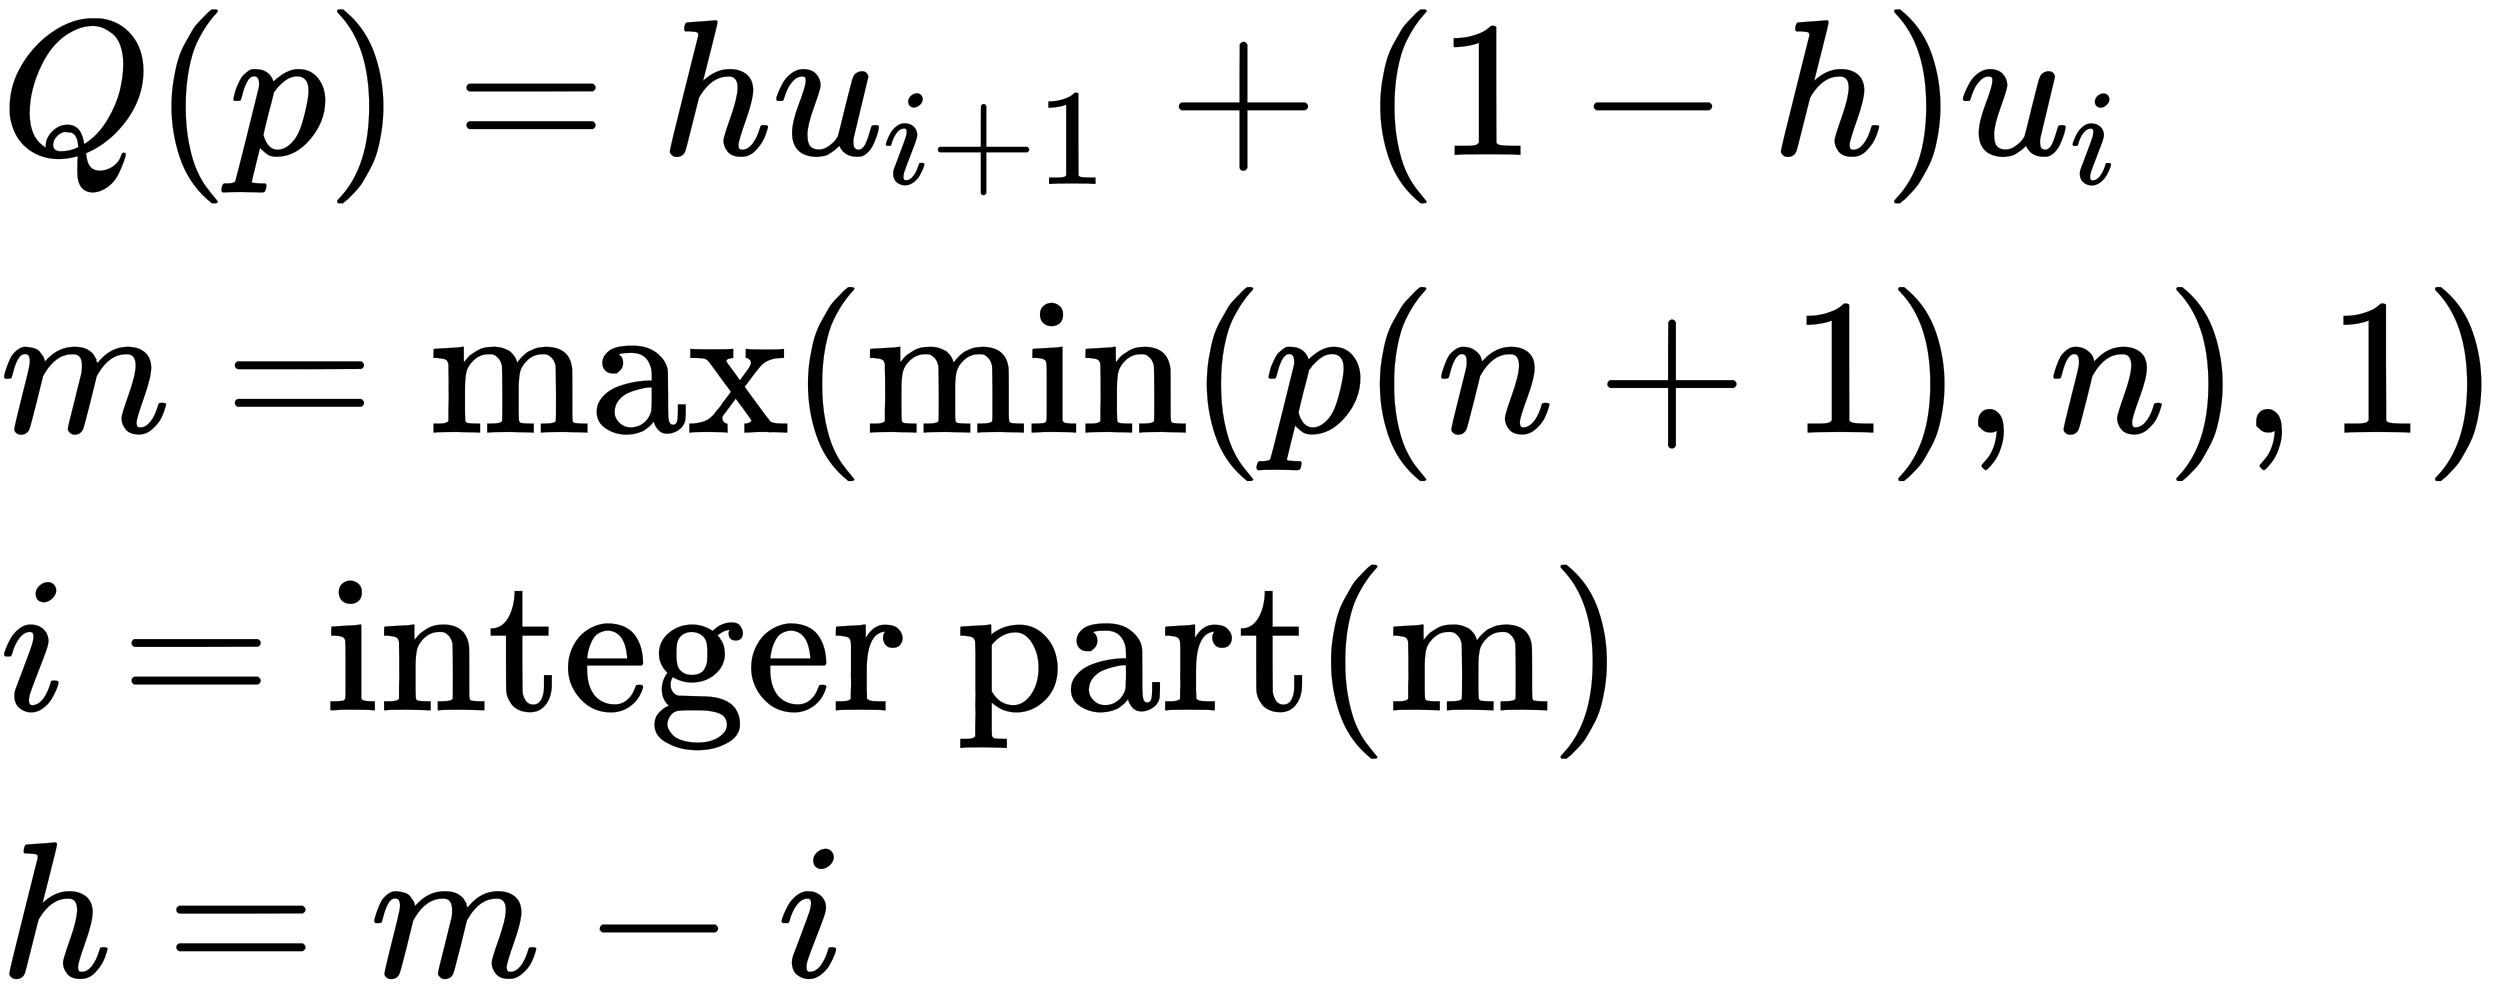
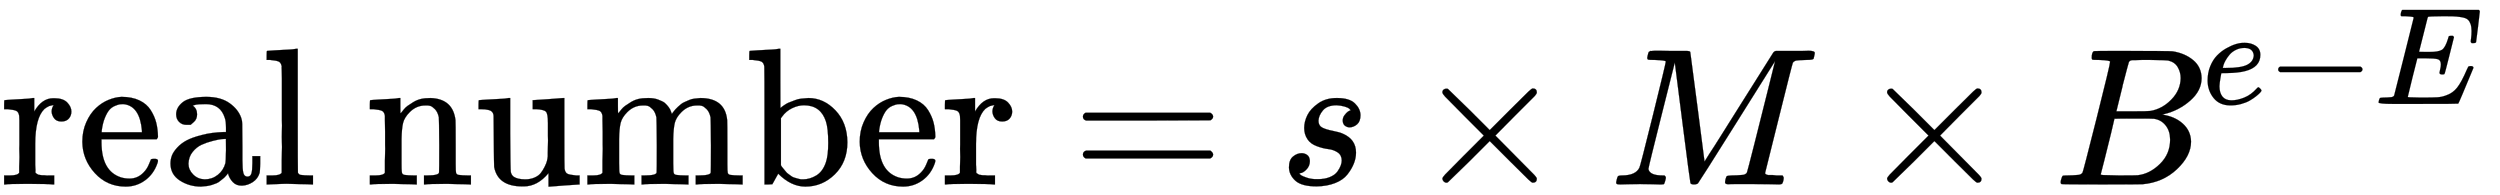
- <svg xmlns="http://www.w3.org/2000/svg" xmlns:xlink="http://www.w3.org/1999/xlink" role="img" aria-hidden="true" style="vertical-align: -9.98ex;font-size: 10pt;font-family: 'Microsoft Sans Serif';color: Black;" viewBox="0 -798.7 12899.3 5098.2" focusable="false" width="29.96ex" height="11.841ex">
+ <svg xmlns="http://www.w3.org/2000/svg" xmlns:xlink="http://www.w3.org/1999/xlink" role="img" aria-hidden="true" style="vertical-align: -0.11ex;font-size: 10pt;font-family: 'Microsoft Sans Serif';color: Black;" viewBox="0 -943.6 12787.4 993.9" focusable="false" width="29.7ex" height="2.308ex">
  <defs id="MathJax_SVG_glyphs">
-     <path id="MJMATHI-51" stroke-width="1" d="M 399 -80 Q 399 -47 400 -30 T 402 -11 V -7 L 387 -11 Q 341 -22 303 -22 Q 208 -22 138 35 T 51 201 Q 50 209 50 244 Q 50 346 98 438 T 227 601 Q 351 704 476 704 Q 514 704 524 703 Q 621 689 680 617 T 740 435 Q 740 255 592 107 Q 529 47 461 16 L 444 8 V 3 Q 444 2 449 -24 T 470 -66 T 516 -82 Q 551 -82 583 -60 T 625 -3 Q 631 11 638 11 Q 647 11 649 2 Q 649 -6 639 -34 T 611 -100 T 557 -165 T 481 -194 Q 399 -194 399 -87 V -80 Z M 636 468 Q 636 523 621 564 T 580 625 T 530 655 T 477 665 Q 429 665 379 640 Q 277 591 215 464 T 153 216 Q 153 110 207 59 Q 231 38 236 38 V 46 Q 236 86 269 120 T 347 155 Q 372 155 390 144 T 417 114 T 429 82 T 435 55 L 448 64 Q 512 108 557 185 T 619 334 T 636 468 Z M 314 18 Q 362 18 404 39 L 403 49 Q 399 104 366 115 Q 354 117 347 117 Q 344 117 341 117 T 337 118 Q 317 118 296 98 T 274 52 Q 274 18 314 18 Z" />
-     <path id="MJMAIN-28" stroke-width="1" d="M 94 250 Q 94 319 104 381 T 127 488 T 164 576 T 202 643 T 244 695 T 277 729 T 302 750 H 315 H 319 Q 333 750 333 741 Q 333 738 316 720 T 275 667 T 226 581 T 184 443 T 167 250 T 184 58 T 225 -81 T 274 -167 T 316 -220 T 333 -241 Q 333 -250 318 -250 H 315 H 302 L 274 -226 Q 180 -141 137 -14 T 94 250 Z" />
-     <path id="MJMATHI-70" stroke-width="1" d="M 23 287 Q 24 290 25 295 T 30 317 T 40 348 T 55 381 T 75 411 T 101 433 T 134 442 Q 209 442 230 378 L 240 387 Q 302 442 358 442 Q 423 442 460 395 T 497 281 Q 497 173 421 82 T 249 -10 Q 227 -10 210 -4 Q 199 1 187 11 T 168 28 L 161 36 Q 160 35 139 -51 T 118 -138 Q 118 -144 126 -145 T 163 -148 H 188 Q 194 -155 194 -157 T 191 -175 Q 188 -187 185 -190 T 172 -194 Q 170 -194 161 -194 T 127 -193 T 65 -192 Q -5 -192 -24 -194 H -32 Q -39 -187 -39 -183 Q -37 -156 -26 -148 H -6 Q 28 -147 33 -136 Q 36 -130 94 103 T 155 350 Q 156 355 156 364 Q 156 405 131 405 Q 109 405 94 377 T 71 316 T 59 280 Q 57 278 43 278 H 29 Q 23 284 23 287 Z M 178 102 Q 200 26 252 26 Q 282 26 310 49 T 356 107 Q 374 141 392 215 T 411 325 V 331 Q 411 405 350 405 Q 339 405 328 402 T 306 393 T 286 380 T 269 365 T 254 350 T 243 336 T 235 326 L 232 322 Q 232 321 229 308 T 218 264 T 204 212 Q 178 106 178 102 Z" />
-     <path id="MJMAIN-29" stroke-width="1" d="M 60 749 L 64 750 Q 69 750 74 750 H 86 L 114 726 Q 208 641 251 514 T 294 250 Q 294 182 284 119 T 261 12 T 224 -76 T 186 -143 T 145 -194 T 113 -227 T 90 -246 Q 87 -249 86 -250 H 74 Q 66 -250 63 -250 T 58 -247 T 55 -238 Q 56 -237 66 -225 Q 221 -64 221 250 T 66 725 Q 56 737 55 738 Q 55 746 60 749 Z" />
+     <path id="MJMAIN-72" stroke-width="1" d="M 36 46 H 50 Q 89 46 97 60 V 68 Q 97 77 97 91 T 98 122 T 98 161 T 98 203 Q 98 234 98 269 T 98 328 L 97 351 Q 94 370 83 376 T 38 385 H 20 V 408 Q 20 431 22 431 L 32 432 Q 42 433 60 434 T 96 436 Q 112 437 131 438 T 160 441 T 171 442 H 174 V 373 Q 213 441 271 441 H 277 Q 322 441 343 419 T 364 373 Q 364 352 351 337 T 313 322 Q 288 322 276 338 T 263 372 Q 263 381 265 388 T 270 400 T 273 405 Q 271 407 250 401 Q 234 393 226 386 Q 179 341 179 207 V 154 Q 179 141 179 127 T 179 101 T 180 81 T 180 66 V 61 Q 181 59 183 57 T 188 54 T 193 51 T 200 49 T 207 48 T 216 47 T 225 47 T 235 46 T 245 46 H 276 V 0 H 267 Q 249 3 140 3 Q 37 3 28 0 H 20 V 46 H 36 Z" />
+     <path id="MJMAIN-65" stroke-width="1" d="M 28 218 Q 28 273 48 318 T 98 391 T 163 433 T 229 448 Q 282 448 320 430 T 378 380 T 406 316 T 415 245 Q 415 238 408 231 H 126 V 216 Q 126 68 226 36 Q 246 30 270 30 Q 312 30 342 62 Q 359 79 369 104 L 379 128 Q 382 131 395 131 H 398 Q 415 131 415 121 Q 415 117 412 108 Q 393 53 349 21 T 250 -11 Q 155 -11 92 58 T 28 218 Z M 333 275 Q 322 403 238 411 H 236 Q 228 411 220 410 T 195 402 T 166 381 T 143 340 T 127 274 V 267 H 333 V 275 Z" />
+     <path id="MJMAIN-61" stroke-width="1" d="M 137 305 T 115 305 T 78 320 T 63 359 Q 63 394 97 421 T 218 448 Q 291 448 336 416 T 396 340 Q 401 326 401 309 T 402 194 V 124 Q 402 76 407 58 T 428 40 Q 443 40 448 56 T 453 109 V 145 H 493 V 106 Q 492 66 490 59 Q 481 29 455 12 T 400 -6 T 353 12 T 329 54 V 58 L 327 55 Q 325 52 322 49 T 314 40 T 302 29 T 287 17 T 269 6 T 247 -2 T 221 -8 T 190 -11 Q 130 -11 82 20 T 34 107 Q 34 128 41 147 T 68 188 T 116 225 T 194 253 T 304 268 H 318 V 290 Q 318 324 312 340 Q 290 411 215 411 Q 197 411 181 410 T 156 406 T 148 403 Q 170 388 170 359 Q 170 334 154 320 Z M 126 106 Q 126 75 150 51 T 209 26 Q 247 26 276 49 T 315 109 Q 317 116 318 175 Q 318 233 317 233 Q 309 233 296 232 T 251 223 T 193 203 T 147 166 T 126 106 Z" />
+     <path id="MJMAIN-6C" stroke-width="1" d="M 42 46 H 56 Q 95 46 103 60 V 68 Q 103 77 103 91 T 103 124 T 104 167 T 104 217 T 104 272 T 104 329 Q 104 366 104 407 T 104 482 T 104 542 T 103 586 T 103 603 Q 100 622 89 628 T 44 637 H 26 V 660 Q 26 683 28 683 L 38 684 Q 48 685 67 686 T 104 688 Q 121 689 141 690 T 171 693 T 182 694 H 185 V 379 Q 185 62 186 60 Q 190 52 198 49 Q 219 46 247 46 H 263 V 0 H 255 L 232 1 Q 209 2 183 2 T 145 3 T 107 3 T 57 1 L 34 0 H 26 V 46 H 42 Z" />
+     <path id="MJMAIN-6E" stroke-width="1" d="M 41 46 H 55 Q 94 46 102 60 V 68 Q 102 77 102 91 T 102 122 T 103 161 T 103 203 Q 103 234 103 269 T 102 328 V 351 Q 99 370 88 376 T 43 385 H 25 V 408 Q 25 431 27 431 L 37 432 Q 47 433 65 434 T 102 436 Q 119 437 138 438 T 167 441 T 178 442 H 181 V 402 Q 181 364 182 364 T 187 369 T 199 384 T 218 402 T 247 421 T 285 437 Q 305 442 336 442 Q 450 438 463 329 Q 464 322 464 190 V 104 Q 464 66 466 59 T 477 49 Q 498 46 526 46 H 542 V 0 H 534 L 510 1 Q 487 2 460 2 T 422 3 Q 319 3 310 0 H 302 V 46 H 318 Q 379 46 379 62 Q 380 64 380 200 Q 379 335 378 343 Q 372 371 358 385 T 334 402 T 308 404 Q 263 404 229 370 Q 202 343 195 315 T 187 232 V 168 V 108 Q 187 78 188 68 T 191 55 T 200 49 Q 221 46 249 46 H 265 V 0 H 257 L 234 1 Q 210 2 183 2 T 145 3 Q 42 3 33 0 H 25 V 46 H 41 Z" />
+     <path id="MJMAIN-75" stroke-width="1" d="M 383 58 Q 327 -10 256 -10 H 249 Q 124 -10 105 89 Q 104 96 103 226 Q 102 335 102 348 T 96 369 Q 86 385 36 385 H 25 V 408 Q 25 431 27 431 L 38 432 Q 48 433 67 434 T 105 436 Q 122 437 142 438 T 172 441 T 184 442 H 187 V 261 Q 188 77 190 64 Q 193 49 204 40 Q 224 26 264 26 Q 290 26 311 35 T 343 58 T 363 90 T 375 120 T 379 144 Q 379 145 379 161 T 380 201 T 380 248 V 315 Q 380 361 370 372 T 320 385 H 302 V 431 Q 304 431 378 436 T 457 442 H 464 V 264 Q 464 84 465 81 Q 468 61 479 55 T 524 46 H 542 V 0 Q 540 0 467 -5 T 390 -11 H 383 V 58 Z" />
+     <path id="MJMAIN-6D" stroke-width="1" d="M 41 46 H 55 Q 94 46 102 60 V 68 Q 102 77 102 91 T 102 122 T 103 161 T 103 203 Q 103 234 103 269 T 102 328 V 351 Q 99 370 88 376 T 43 385 H 25 V 408 Q 25 431 27 431 L 37 432 Q 47 433 65 434 T 102 436 Q 119 437 138 438 T 167 441 T 178 442 H 181 V 402 Q 181 364 182 364 T 187 369 T 199 384 T 218 402 T 247 421 T 285 437 Q 305 442 336 442 Q 351 442 364 440 T 387 434 T 406 426 T 421 417 T 432 406 T 441 395 T 448 384 T 452 374 T 455 366 L 457 361 L 460 365 Q 463 369 466 373 T 475 384 T 488 397 T 503 410 T 523 422 T 546 432 T 572 439 T 603 442 Q 729 442 740 329 Q 741 322 741 190 V 104 Q 741 66 743 59 T 754 49 Q 775 46 803 46 H 819 V 0 H 811 L 788 1 Q 764 2 737 2 T 699 3 Q 596 3 587 0 H 579 V 46 H 595 Q 656 46 656 62 Q 657 64 657 200 Q 656 335 655 343 Q 649 371 635 385 T 611 402 T 585 404 Q 540 404 506 370 Q 479 343 472 315 T 464 232 V 168 V 108 Q 464 78 465 68 T 468 55 T 477 49 Q 498 46 526 46 H 542 V 0 H 534 L 510 1 Q 487 2 460 2 T 422 3 Q 319 3 310 0 H 302 V 46 H 318 Q 379 46 379 62 Q 380 64 380 200 Q 379 335 378 343 Q 372 371 358 385 T 334 402 T 308 404 Q 263 404 229 370 Q 202 343 195 315 T 187 232 V 168 V 108 Q 187 78 188 68 T 191 55 T 200 49 Q 221 46 249 46 H 265 V 0 H 257 L 234 1 Q 210 2 183 2 T 145 3 Q 42 3 33 0 H 25 V 46 H 41 Z" />
+     <path id="MJMAIN-62" stroke-width="1" d="M 307 -11 Q 234 -11 168 55 L 158 37 Q 156 34 153 28 T 147 17 T 143 10 L 138 1 L 118 0 H 98 V 298 Q 98 599 97 603 Q 94 622 83 628 T 38 637 H 20 V 660 Q 20 683 22 683 L 32 684 Q 42 685 61 686 T 98 688 Q 115 689 135 690 T 165 693 T 176 694 H 179 V 543 Q 179 391 180 391 L 183 394 Q 186 397 192 401 T 207 411 T 228 421 T 254 431 T 286 439 T 323 442 Q 401 442 461 379 T 522 216 Q 522 115 458 52 T 307 -11 Z M 182 98 Q 182 97 187 90 T 196 79 T 206 67 T 218 55 T 233 44 T 250 35 T 271 29 T 295 26 Q 330 26 363 46 T 412 113 Q 424 148 424 212 Q 424 287 412 323 Q 385 405 300 405 Q 270 405 239 390 T 188 347 L 182 339 V 98 Z" />
    <path id="MJMAIN-3D" stroke-width="1" d="M 56 347 Q 56 360 70 367 H 707 Q 722 359 722 347 Q 722 336 708 328 L 390 327 H 72 Q 56 332 56 347 Z M 56 153 Q 56 168 72 173 H 708 Q 722 163 722 153 Q 722 140 707 133 H 70 Q 56 140 56 153 Z" />
-     <path id="MJMATHI-68" stroke-width="1" d="M 137 683 Q 138 683 209 688 T 282 694 Q 294 694 294 685 Q 294 674 258 534 Q 220 386 220 383 Q 220 381 227 388 Q 288 442 357 442 Q 411 442 444 415 T 478 336 Q 478 285 440 178 T 402 50 Q 403 36 407 31 T 422 26 Q 450 26 474 56 T 513 138 Q 516 149 519 151 T 535 153 Q 555 153 555 145 Q 555 144 551 130 Q 535 71 500 33 Q 466 -10 419 -10 H 414 Q 367 -10 346 17 T 325 74 Q 325 90 361 192 T 398 345 Q 398 404 354 404 H 349 Q 266 404 205 306 L 198 293 L 164 158 Q 132 28 127 16 Q 114 -11 83 -11 Q 69 -11 59 -2 T 48 16 Q 48 30 121 320 L 195 616 Q 195 629 188 632 T 149 637 H 128 Q 122 643 122 645 T 124 664 Q 129 683 137 683 Z" />
-     <path id="MJMATHI-75" stroke-width="1" d="M 21 287 Q 21 295 30 318 T 55 370 T 99 420 T 158 442 Q 204 442 227 417 T 250 358 Q 250 340 216 246 T 182 105 Q 182 62 196 45 T 238 27 T 291 44 T 328 78 L 339 95 Q 341 99 377 247 Q 407 367 413 387 T 427 416 Q 444 431 463 431 Q 480 431 488 421 T 496 402 L 420 84 Q 419 79 419 68 Q 419 43 426 35 T 447 26 Q 469 29 482 57 T 512 145 Q 514 153 532 153 Q 551 153 551 144 Q 550 139 549 130 T 540 98 T 523 55 T 498 17 T 462 -8 Q 454 -10 438 -10 Q 372 -10 347 46 Q 345 45 336 36 T 318 21 T 296 6 T 267 -6 T 233 -11 Q 189 -11 155 7 Q 103 38 103 113 Q 103 170 138 262 T 173 379 Q 173 380 173 381 Q 173 390 173 393 T 169 400 T 158 404 H 154 Q 131 404 112 385 T 82 344 T 65 302 T 57 280 Q 55 278 41 278 H 27 Q 21 284 21 287 Z" />
-     <path id="MJMATHI-69" stroke-width="1" d="M 184 600 Q 184 624 203 642 T 247 661 Q 265 661 277 649 T 290 619 Q 290 596 270 577 T 226 557 Q 211 557 198 567 T 184 600 Z M 21 287 Q 21 295 30 318 T 54 369 T 98 420 T 158 442 Q 197 442 223 419 T 250 357 Q 250 340 236 301 T 196 196 T 154 83 Q 149 61 149 51 Q 149 26 166 26 Q 175 26 185 29 T 208 43 T 235 78 T 260 137 Q 263 149 265 151 T 282 153 Q 302 153 302 143 Q 302 135 293 112 T 268 61 T 223 11 T 161 -11 Q 129 -11 102 10 T 74 74 Q 74 91 79 106 T 122 220 Q 160 321 166 341 T 173 380 Q 173 404 156 404 H 154 Q 124 404 99 371 T 61 287 Q 60 286 59 284 T 58 281 T 56 279 T 53 278 T 49 278 T 41 278 H 27 Q 21 284 21 287 Z" />
-     <path id="MJMAIN-2B" stroke-width="1" d="M 56 237 T 56 250 T 70 270 H 369 V 420 L 370 570 Q 380 583 389 583 Q 402 583 409 568 V 270 H 707 Q 722 262 722 250 T 707 230 H 409 V -68 Q 401 -82 391 -82 H 389 H 387 Q 375 -82 369 -68 V 230 H 70 Q 56 237 56 250 Z" />
-     <path id="MJMAIN-31" stroke-width="1" d="M 213 578 L 200 573 Q 186 568 160 563 T 102 556 H 83 V 602 H 102 Q 149 604 189 617 T 245 641 T 273 663 Q 275 666 285 666 Q 294 666 302 660 V 361 L 303 61 Q 310 54 315 52 T 339 48 T 401 46 H 427 V 0 H 416 Q 395 3 257 3 Q 121 3 100 0 H 88 V 46 H 114 Q 136 46 152 46 T 177 47 T 193 50 T 201 52 T 207 57 T 213 61 V 578 Z" />
+     <path id="MJMATHI-73" stroke-width="1" d="M 131 289 Q 131 321 147 354 T 203 415 T 300 442 Q 362 442 390 415 T 419 355 Q 419 323 402 308 T 364 292 Q 351 292 340 300 T 328 326 Q 328 342 337 354 T 354 372 T 367 378 Q 368 378 368 379 Q 368 382 361 388 T 336 399 T 297 405 Q 249 405 227 379 T 204 326 Q 204 301 223 291 T 278 274 T 330 259 Q 396 230 396 163 Q 396 135 385 107 T 352 51 T 289 7 T 195 -10 Q 118 -10 86 19 T 53 87 Q 53 126 74 143 T 118 160 Q 133 160 146 151 T 160 120 Q 160 94 142 76 T 111 58 Q 109 57 108 57 T 107 55 Q 108 52 115 47 T 146 34 T 201 27 Q 237 27 263 38 T 301 66 T 318 97 T 323 122 Q 323 150 302 164 T 254 181 T 195 196 T 148 231 Q 131 256 131 289 Z" />
+     <path id="MJMAIN-D7" stroke-width="1" d="M 630 29 Q 630 9 609 9 Q 604 9 587 25 T 493 118 L 389 222 L 284 117 Q 178 13 175 11 Q 171 9 168 9 Q 160 9 154 15 T 147 29 Q 147 36 161 51 T 255 146 L 359 250 L 255 354 Q 174 435 161 449 T 147 471 Q 147 480 153 485 T 168 490 Q 173 490 175 489 Q 178 487 284 383 L 389 278 L 493 382 Q 570 459 587 475 T 609 491 Q 630 491 630 471 Q 630 464 620 453 T 522 355 L 418 250 L 522 145 Q 606 61 618 48 T 630 29 Z" />
+     <path id="MJMATHI-4D" stroke-width="1" d="M 289 629 Q 289 635 232 637 Q 208 637 201 638 T 194 648 Q 194 649 196 659 Q 197 662 198 666 T 199 671 T 201 676 T 203 679 T 207 681 T 212 683 T 220 683 T 232 684 Q 238 684 262 684 T 307 683 Q 386 683 398 683 T 414 678 Q 415 674 451 396 L 487 117 L 510 154 Q 534 190 574 254 T 662 394 Q 837 673 839 675 Q 840 676 842 678 T 846 681 L 852 683 H 948 Q 965 683 988 683 T 1017 684 Q 1051 684 1051 673 Q 1051 668 1048 656 T 1045 643 Q 1041 637 1008 637 Q 968 636 957 634 T 939 623 Q 936 618 867 340 T 797 59 Q 797 55 798 54 T 805 50 T 822 48 T 855 46 H 886 Q 892 37 892 35 Q 892 19 885 5 Q 880 0 869 0 Q 864 0 828 1 T 736 2 Q 675 2 644 2 T 609 1 Q 592 1 592 11 Q 592 13 594 25 Q 598 41 602 43 T 625 46 Q 652 46 685 49 Q 699 52 704 61 Q 706 65 742 207 T 813 490 T 848 631 L 654 322 Q 458 10 453 5 Q 451 4 449 3 Q 444 0 433 0 Q 418 0 415 7 Q 413 11 374 317 L 335 624 L 267 354 Q 200 88 200 79 Q 206 46 272 46 H 282 Q 288 41 289 37 T 286 19 Q 282 3 278 1 Q 274 0 267 0 Q 265 0 255 0 T 221 1 T 157 2 Q 127 2 95 1 T 58 0 Q 43 0 39 2 T 35 11 Q 35 13 38 25 T 43 40 Q 45 46 65 46 Q 135 46 154 86 Q 158 92 223 354 T 289 629 Z" />
+     <path id="MJMATHI-42" stroke-width="1" d="M 231 637 Q 204 637 199 638 T 194 649 Q 194 676 205 682 Q 206 683 335 683 Q 594 683 608 681 Q 671 671 713 636 T 756 544 Q 756 480 698 429 T 565 360 L 555 357 Q 619 348 660 311 T 702 219 Q 702 146 630 78 T 453 1 Q 446 0 242 0 Q 42 0 39 2 Q 35 5 35 10 Q 35 17 37 24 Q 42 43 47 45 Q 51 46 62 46 H 68 Q 95 46 128 49 Q 142 52 147 61 Q 150 65 219 339 T 288 628 Q 288 635 231 637 Z M 649 544 Q 649 574 634 600 T 585 634 Q 578 636 493 637 Q 473 637 451 637 T 416 636 H 403 Q 388 635 384 626 Q 382 622 352 506 Q 352 503 351 500 L 320 374 H 401 Q 482 374 494 376 Q 554 386 601 434 T 649 544 Z M 595 229 Q 595 273 572 302 T 512 336 Q 506 337 429 337 Q 311 337 310 336 Q 310 334 293 263 T 258 122 L 240 52 Q 240 48 252 48 T 333 46 Q 422 46 429 47 Q 491 54 543 105 T 595 229 Z" />
+     <path id="MJMATHI-65" stroke-width="1" d="M 39 168 Q 39 225 58 272 T 107 350 T 174 402 T 244 433 T 307 442 H 310 Q 355 442 388 420 T 421 355 Q 421 265 310 237 Q 261 224 176 223 Q 139 223 138 221 Q 138 219 132 186 T 125 128 Q 125 81 146 54 T 209 26 T 302 45 T 394 111 Q 403 121 406 121 Q 410 121 419 112 T 429 98 T 420 82 T 390 55 T 344 24 T 281 -1 T 205 -11 Q 126 -11 83 42 T 39 168 Z M 373 353 Q 367 405 305 405 Q 272 405 244 391 T 199 357 T 170 316 T 154 280 T 149 261 Q 149 260 169 260 Q 282 260 327 284 T 373 353 Z" />
    <path id="MJMAIN-2212" stroke-width="1" d="M 84 237 T 84 250 T 98 270 H 679 Q 694 262 694 250 T 679 230 H 98 Q 84 237 84 250 Z" />
-     <path id="MJMATHI-6D" stroke-width="1" d="M 21 287 Q 22 293 24 303 T 36 341 T 56 388 T 88 425 T 132 442 T 175 435 T 205 417 T 221 395 T 229 376 L 231 369 Q 231 367 232 367 L 243 378 Q 303 442 384 442 Q 401 442 415 440 T 441 433 T 460 423 T 475 411 T 485 398 T 493 385 T 497 373 T 500 364 T 502 357 L 510 367 Q 573 442 659 442 Q 713 442 746 415 T 780 336 Q 780 285 742 178 T 704 50 Q 705 36 709 31 T 724 26 Q 752 26 776 56 T 815 138 Q 818 149 821 151 T 837 153 Q 857 153 857 145 Q 857 144 853 130 Q 845 101 831 73 T 785 17 T 716 -10 Q 669 -10 648 17 T 627 73 Q 627 92 663 193 T 700 345 Q 700 404 656 404 H 651 Q 565 404 506 303 L 499 291 L 466 157 Q 433 26 428 16 Q 415 -11 385 -11 Q 372 -11 364 -4 T 353 8 T 350 18 Q 350 29 384 161 L 420 307 Q 423 322 423 345 Q 423 404 379 404 H 374 Q 288 404 229 303 L 222 291 L 189 157 Q 156 26 151 16 Q 138 -11 108 -11 Q 95 -11 87 -5 T 76 7 T 74 17 Q 74 30 112 181 Q 151 335 151 342 Q 154 357 154 369 Q 154 405 129 405 Q 107 405 92 377 T 69 316 T 57 280 Q 55 278 41 278 H 27 Q 21 284 21 287 Z" />
-     <path id="MJMAIN-6D" stroke-width="1" d="M 41 46 H 55 Q 94 46 102 60 V 68 Q 102 77 102 91 T 102 122 T 103 161 T 103 203 Q 103 234 103 269 T 102 328 V 351 Q 99 370 88 376 T 43 385 H 25 V 408 Q 25 431 27 431 L 37 432 Q 47 433 65 434 T 102 436 Q 119 437 138 438 T 167 441 T 178 442 H 181 V 402 Q 181 364 182 364 T 187 369 T 199 384 T 218 402 T 247 421 T 285 437 Q 305 442 336 442 Q 351 442 364 440 T 387 434 T 406 426 T 421 417 T 432 406 T 441 395 T 448 384 T 452 374 T 455 366 L 457 361 L 460 365 Q 463 369 466 373 T 475 384 T 488 397 T 503 410 T 523 422 T 546 432 T 572 439 T 603 442 Q 729 442 740 329 Q 741 322 741 190 V 104 Q 741 66 743 59 T 754 49 Q 775 46 803 46 H 819 V 0 H 811 L 788 1 Q 764 2 737 2 T 699 3 Q 596 3 587 0 H 579 V 46 H 595 Q 656 46 656 62 Q 657 64 657 200 Q 656 335 655 343 Q 649 371 635 385 T 611 402 T 585 404 Q 540 404 506 370 Q 479 343 472 315 T 464 232 V 168 V 108 Q 464 78 465 68 T 468 55 T 477 49 Q 498 46 526 46 H 542 V 0 H 534 L 510 1 Q 487 2 460 2 T 422 3 Q 319 3 310 0 H 302 V 46 H 318 Q 379 46 379 62 Q 380 64 380 200 Q 379 335 378 343 Q 372 371 358 385 T 334 402 T 308 404 Q 263 404 229 370 Q 202 343 195 315 T 187 232 V 168 V 108 Q 187 78 188 68 T 191 55 T 200 49 Q 221 46 249 46 H 265 V 0 H 257 L 234 1 Q 210 2 183 2 T 145 3 Q 42 3 33 0 H 25 V 46 H 41 Z" />
-     <path id="MJMAIN-61" stroke-width="1" d="M 137 305 T 115 305 T 78 320 T 63 359 Q 63 394 97 421 T 218 448 Q 291 448 336 416 T 396 340 Q 401 326 401 309 T 402 194 V 124 Q 402 76 407 58 T 428 40 Q 443 40 448 56 T 453 109 V 145 H 493 V 106 Q 492 66 490 59 Q 481 29 455 12 T 400 -6 T 353 12 T 329 54 V 58 L 327 55 Q 325 52 322 49 T 314 40 T 302 29 T 287 17 T 269 6 T 247 -2 T 221 -8 T 190 -11 Q 130 -11 82 20 T 34 107 Q 34 128 41 147 T 68 188 T 116 225 T 194 253 T 304 268 H 318 V 290 Q 318 324 312 340 Q 290 411 215 411 Q 197 411 181 410 T 156 406 T 148 403 Q 170 388 170 359 Q 170 334 154 320 Z M 126 106 Q 126 75 150 51 T 209 26 Q 247 26 276 49 T 315 109 Q 317 116 318 175 Q 318 233 317 233 Q 309 233 296 232 T 251 223 T 193 203 T 147 166 T 126 106 Z" />
-     <path id="MJMAIN-78" stroke-width="1" d="M 201 0 Q 189 3 102 3 Q 26 3 17 0 H 11 V 46 H 25 Q 48 47 67 52 T 96 61 T 121 78 T 139 96 T 160 122 T 180 150 L 226 210 L 168 288 Q 159 301 149 315 T 133 336 T 122 351 T 113 363 T 107 370 T 100 376 T 94 379 T 88 381 T 80 383 Q 74 383 44 385 H 16 V 431 H 23 Q 59 429 126 429 Q 219 429 229 431 H 237 V 385 Q 201 381 201 369 Q 201 367 211 353 T 239 315 T 268 274 L 272 270 L 297 304 Q 329 345 329 358 Q 329 364 327 369 T 322 376 T 317 380 T 310 384 L 307 385 H 302 V 431 H 309 Q 324 428 408 428 Q 487 428 493 431 H 499 V 385 H 492 Q 443 385 411 368 Q 394 360 377 341 T 312 257 L 296 236 L 358 151 Q 424 61 429 57 T 446 50 Q 464 46 499 46 H 516 V 0 H 510 H 502 Q 494 1 482 1 T 457 2 T 432 2 T 414 3 Q 403 3 377 3 T 327 1 L 304 0 H 295 V 46 H 298 Q 309 46 320 51 T 331 63 Q 331 65 291 120 L 250 175 Q 249 174 219 133 T 185 88 Q 181 83 181 74 Q 181 63 188 55 T 206 46 Q 208 46 208 23 V 0 H 201 Z" />
-     <path id="MJMAIN-69" stroke-width="1" d="M 69 609 Q 69 637 87 653 T 131 669 Q 154 667 171 652 T 188 609 Q 188 579 171 564 T 129 549 Q 104 549 87 564 T 69 609 Z M 247 0 Q 232 3 143 3 Q 132 3 106 3 T 56 1 L 34 0 H 26 V 46 H 42 Q 70 46 91 49 Q 100 53 102 60 T 104 102 V 205 V 293 Q 104 345 102 359 T 88 378 Q 74 385 41 385 H 30 V 408 Q 30 431 32 431 L 42 432 Q 52 433 70 434 T 106 436 Q 123 437 142 438 T 171 441 T 182 442 H 185 V 62 Q 190 52 197 50 T 232 46 H 255 V 0 H 247 Z" />
-     <path id="MJMAIN-6E" stroke-width="1" d="M 41 46 H 55 Q 94 46 102 60 V 68 Q 102 77 102 91 T 102 122 T 103 161 T 103 203 Q 103 234 103 269 T 102 328 V 351 Q 99 370 88 376 T 43 385 H 25 V 408 Q 25 431 27 431 L 37 432 Q 47 433 65 434 T 102 436 Q 119 437 138 438 T 167 441 T 178 442 H 181 V 402 Q 181 364 182 364 T 187 369 T 199 384 T 218 402 T 247 421 T 285 437 Q 305 442 336 442 Q 450 438 463 329 Q 464 322 464 190 V 104 Q 464 66 466 59 T 477 49 Q 498 46 526 46 H 542 V 0 H 534 L 510 1 Q 487 2 460 2 T 422 3 Q 319 3 310 0 H 302 V 46 H 318 Q 379 46 379 62 Q 380 64 380 200 Q 379 335 378 343 Q 372 371 358 385 T 334 402 T 308 404 Q 263 404 229 370 Q 202 343 195 315 T 187 232 V 168 V 108 Q 187 78 188 68 T 191 55 T 200 49 Q 221 46 249 46 H 265 V 0 H 257 L 234 1 Q 210 2 183 2 T 145 3 Q 42 3 33 0 H 25 V 46 H 41 Z" />
-     <path id="MJMATHI-6E" stroke-width="1" d="M 21 287 Q 22 293 24 303 T 36 341 T 56 388 T 89 425 T 135 442 Q 171 442 195 424 T 225 390 T 231 369 Q 231 367 232 367 L 243 378 Q 304 442 382 442 Q 436 442 469 415 T 503 336 T 465 179 T 427 52 Q 427 26 444 26 Q 450 26 453 27 Q 482 32 505 65 T 540 145 Q 542 153 560 153 Q 580 153 580 145 Q 580 144 576 130 Q 568 101 554 73 T 508 17 T 439 -10 Q 392 -10 371 17 T 350 73 Q 350 92 386 193 T 423 345 Q 423 404 379 404 H 374 Q 288 404 229 303 L 222 291 L 189 157 Q 156 26 151 16 Q 138 -11 108 -11 Q 95 -11 87 -5 T 76 7 T 74 17 Q 74 30 112 180 T 152 343 Q 153 348 153 366 Q 153 405 129 405 Q 91 405 66 305 Q 60 285 60 284 Q 58 278 41 278 H 27 Q 21 284 21 287 Z" />
-     <path id="MJMAIN-2C" stroke-width="1" d="M 78 35 T 78 60 T 94 103 T 137 121 Q 165 121 187 96 T 210 8 Q 210 -27 201 -60 T 180 -117 T 154 -158 T 130 -185 T 117 -194 Q 113 -194 104 -185 T 95 -172 Q 95 -168 106 -156 T 131 -126 T 157 -76 T 173 -3 V 9 L 172 8 Q 170 7 167 6 T 161 3 T 152 1 T 140 0 Q 113 0 96 17 Z" />
-     <path id="MJMAIN-74" stroke-width="1" d="M 27 422 Q 80 426 109 478 T 141 600 V 615 H 181 V 431 H 316 V 385 H 181 V 241 Q 182 116 182 100 T 189 68 Q 203 29 238 29 Q 282 29 292 100 Q 293 108 293 146 V 181 H 333 V 146 V 134 Q 333 57 291 17 Q 264 -10 221 -10 Q 187 -10 162 2 T 124 33 T 105 68 T 98 100 Q 97 107 97 248 V 385 H 18 V 422 H 27 Z" />
-     <path id="MJMAIN-65" stroke-width="1" d="M 28 218 Q 28 273 48 318 T 98 391 T 163 433 T 229 448 Q 282 448 320 430 T 378 380 T 406 316 T 415 245 Q 415 238 408 231 H 126 V 216 Q 126 68 226 36 Q 246 30 270 30 Q 312 30 342 62 Q 359 79 369 104 L 379 128 Q 382 131 395 131 H 398 Q 415 131 415 121 Q 415 117 412 108 Q 393 53 349 21 T 250 -11 Q 155 -11 92 58 T 28 218 Z M 333 275 Q 322 403 238 411 H 236 Q 228 411 220 410 T 195 402 T 166 381 T 143 340 T 127 274 V 267 H 333 V 275 Z" />
-     <path id="MJMAIN-67" stroke-width="1" d="M 329 409 Q 373 453 429 453 Q 459 453 472 434 T 485 396 Q 485 382 476 371 T 449 360 Q 416 360 412 390 Q 410 404 415 411 Q 415 412 416 414 V 415 Q 388 412 363 393 Q 355 388 355 386 Q 355 385 359 381 T 368 369 T 379 351 T 388 325 T 392 292 Q 392 230 343 187 T 222 143 Q 172 143 123 171 Q 112 153 112 133 Q 112 98 138 81 Q 147 75 155 75 T 227 73 Q 311 72 335 67 Q 396 58 431 26 Q 470 -13 470 -72 Q 470 -139 392 -175 Q 332 -206 250 -206 Q 167 -206 107 -175 Q 29 -140 29 -75 Q 29 -39 50 -15 T 92 18 L 103 24 Q 67 55 67 108 Q 67 155 96 193 Q 52 237 52 292 Q 52 355 102 398 T 223 442 Q 274 442 318 416 L 329 409 Z M 299 343 Q 294 371 273 387 T 221 404 Q 192 404 171 388 T 145 343 Q 142 326 142 292 Q 142 248 149 227 T 179 192 Q 196 182 222 182 Q 244 182 260 189 T 283 207 T 294 227 T 299 242 Q 302 258 302 292 T 299 343 Z M 403 -75 Q 403 -50 389 -34 T 348 -11 T 299 -2 T 245 0 H 218 Q 151 0 138 -6 Q 118 -15 107 -34 T 95 -74 Q 95 -84 101 -97 T 122 -127 T 170 -155 T 250 -167 Q 319 -167 361 -139 T 403 -75 Z" />
-     <path id="MJMAIN-72" stroke-width="1" d="M 36 46 H 50 Q 89 46 97 60 V 68 Q 97 77 97 91 T 98 122 T 98 161 T 98 203 Q 98 234 98 269 T 98 328 L 97 351 Q 94 370 83 376 T 38 385 H 20 V 408 Q 20 431 22 431 L 32 432 Q 42 433 60 434 T 96 436 Q 112 437 131 438 T 160 441 T 171 442 H 174 V 373 Q 213 441 271 441 H 277 Q 322 441 343 419 T 364 373 Q 364 352 351 337 T 313 322 Q 288 322 276 338 T 263 372 Q 263 381 265 388 T 270 400 T 273 405 Q 271 407 250 401 Q 234 393 226 386 Q 179 341 179 207 V 154 Q 179 141 179 127 T 179 101 T 180 81 T 180 66 V 61 Q 181 59 183 57 T 188 54 T 193 51 T 200 49 T 207 48 T 216 47 T 225 47 T 235 46 T 245 46 H 276 V 0 H 267 Q 249 3 140 3 Q 37 3 28 0 H 20 V 46 H 36 Z" />
-     <path id="MJMAIN-70" stroke-width="1" d="M 36 -148 H 50 Q 89 -148 97 -134 V -126 Q 97 -119 97 -107 T 97 -77 T 98 -38 T 98 6 T 98 55 T 98 106 Q 98 140 98 177 T 98 243 T 98 296 T 97 335 T 97 351 Q 94 370 83 376 T 38 385 H 20 V 408 Q 20 431 22 431 L 32 432 Q 42 433 61 434 T 98 436 Q 115 437 135 438 T 165 441 T 176 442 H 179 V 416 L 180 390 L 188 397 Q 247 441 326 441 Q 407 441 464 377 T 522 216 Q 522 115 457 52 T 310 -11 Q 242 -11 190 33 L 182 40 V -45 V -101 Q 182 -128 184 -134 T 195 -145 Q 216 -148 244 -148 H 260 V -194 H 252 L 228 -193 Q 205 -192 178 -192 T 140 -191 Q 37 -191 28 -194 H 20 V -148 H 36 Z M 424 218 Q 424 292 390 347 T 305 402 Q 234 402 182 337 V 98 Q 222 26 294 26 Q 345 26 384 80 T 424 218 Z" />
+     <path id="MJMATHI-45" stroke-width="1" d="M 492 213 Q 472 213 472 226 Q 472 230 477 250 T 482 285 Q 482 316 461 323 T 364 330 H 312 Q 311 328 277 192 T 243 52 Q 243 48 254 48 T 334 46 Q 428 46 458 48 T 518 61 Q 567 77 599 117 T 670 248 Q 680 270 683 272 Q 690 274 698 274 Q 718 274 718 261 Q 613 7 608 2 Q 605 0 322 0 H 133 Q 31 0 31 11 Q 31 13 34 25 Q 38 41 42 43 T 65 46 Q 92 46 125 49 Q 139 52 144 61 Q 146 66 215 342 T 285 622 Q 285 629 281 629 Q 273 632 228 634 H 197 Q 191 640 191 642 T 193 659 Q 197 676 203 680 H 757 Q 764 676 764 669 Q 764 664 751 557 T 737 447 Q 735 440 717 440 H 705 Q 698 445 698 453 L 701 476 Q 704 500 704 528 Q 704 558 697 578 T 678 609 T 643 625 T 596 632 T 532 634 H 485 Q 397 633 392 631 Q 388 629 386 622 Q 385 619 355 499 T 324 377 Q 347 376 372 376 H 398 Q 464 376 489 391 T 534 472 Q 538 488 540 490 T 557 493 Q 562 493 565 493 T 570 492 T 572 491 T 574 487 T 577 483 L 544 351 Q 511 218 508 216 Q 505 213 492 213 Z" />
  </defs>
  <g fill="currentColor" stroke="currentColor" stroke-width="0" transform="matrix(1 0 0 -1 0 0)">
-     <use x="0" y="0" xlink:href="#MJMATHI-51" />
-     <use x="791" y="0" xlink:href="#MJMAIN-28" />
-     <use x="1181" y="0" xlink:href="#MJMATHI-70" />
-     <use x="1684" y="0" xlink:href="#MJMAIN-29" />
-     <use x="2351" y="0" xlink:href="#MJMAIN-3D" />
-     <use x="3408" y="0" xlink:href="#MJMATHI-68" />
-     <g transform="translate(3984)">
-       <use x="0" y="0" xlink:href="#MJMATHI-75" />
-       <g transform="translate(572 -150)">
-         <use transform="scale(0.707)" x="0" y="0" xlink:href="#MJMATHI-69" />
-         <use transform="scale(0.707)" x="345" y="0" xlink:href="#MJMAIN-2B" />
-         <use transform="scale(0.707)" x="1124" y="0" xlink:href="#MJMAIN-31" />
+     <use xlink:href="#MJMAIN-72" />
+     <use x="392" y="0" xlink:href="#MJMAIN-65" />
+     <use x="837" y="0" xlink:href="#MJMAIN-61" />
+     <use x="1337" y="0" xlink:href="#MJMAIN-6C" />
+     <use x="1866" y="0" xlink:href="#MJMAIN-6E" />
+     <use x="2422" y="0" xlink:href="#MJMAIN-75" />
+     <use x="2979" y="0" xlink:href="#MJMAIN-6D" />
+     <use x="3812" y="0" xlink:href="#MJMAIN-62" />
+     <use x="4369" y="0" xlink:href="#MJMAIN-65" />
+     <use x="4813" y="0" xlink:href="#MJMAIN-72" />
+     <use x="5483" y="0" xlink:href="#MJMAIN-3D" />
+     <use x="6540" y="0" xlink:href="#MJMATHI-73" />
+     <use x="7231" y="0" xlink:href="#MJMAIN-D7" />
+     <use x="8232" y="0" xlink:href="#MJMATHI-4D" />
+     <use x="9506" y="0" xlink:href="#MJMAIN-D7" />
+     <g transform="translate(10506)">
+       <use x="0" y="0" xlink:href="#MJMATHI-42" />
+       <g transform="translate(759 412)">
+         <use transform="scale(0.707)" x="0" y="0" xlink:href="#MJMATHI-65" />
+         <use transform="scale(0.707)" x="466" y="0" xlink:href="#MJMAIN-2212" />
+         <use transform="scale(0.707)" x="1245" y="0" xlink:href="#MJMATHI-45" />
      </g>
-     </g>
-     <use x="6027" y="0" xlink:href="#MJMAIN-2B" />
-     <use x="7028" y="0" xlink:href="#MJMAIN-28" />
-     <use x="7418" y="0" xlink:href="#MJMAIN-31" />
-     <use x="8140" y="0" xlink:href="#MJMAIN-2212" />
-     <use x="9141" y="0" xlink:href="#MJMATHI-68" />
-     <use x="9718" y="0" xlink:href="#MJMAIN-29" />
-     <g transform="translate(10107)">
-       <use x="0" y="0" xlink:href="#MJMATHI-75" />
-       <use transform="scale(0.707)" x="809" y="-213" xlink:href="#MJMATHI-69" />
-     </g>
-     <g transform="translate(0 -1433)">
-       <use x="0" y="0" xlink:href="#MJMATHI-6D" />
-       <use x="1156" y="0" xlink:href="#MJMAIN-3D" />
-       <g transform="translate(2212)">
-         <use xlink:href="#MJMAIN-6D" />
-         <use x="833" y="0" xlink:href="#MJMAIN-61" />
-         <use x="1334" y="0" xlink:href="#MJMAIN-78" />
-       </g>
-       <use x="4075" y="0" xlink:href="#MJMAIN-28" />
-       <g transform="translate(4464)">
-         <use xlink:href="#MJMAIN-6D" />
-         <use x="833" y="0" xlink:href="#MJMAIN-69" />
-         <use x="1112" y="0" xlink:href="#MJMAIN-6E" />
-       </g>
-       <use x="6133" y="0" xlink:href="#MJMAIN-28" />
-       <use x="6522" y="0" xlink:href="#MJMATHI-70" />
-       <use x="7026" y="0" xlink:href="#MJMAIN-28" />
-       <use x="7415" y="0" xlink:href="#MJMATHI-6E" />
-       <use x="8238" y="0" xlink:href="#MJMAIN-2B" />
-       <use x="9239" y="0" xlink:href="#MJMAIN-31" />
-       <use x="9739" y="0" xlink:href="#MJMAIN-29" />
-       <use x="10129" y="0" xlink:href="#MJMAIN-2C" />
-       <use x="10574" y="0" xlink:href="#MJMATHI-6E" />
-       <use x="11174" y="0" xlink:href="#MJMAIN-29" />
-       <use x="11564" y="0" xlink:href="#MJMAIN-2C" />
-       <use x="12009" y="0" xlink:href="#MJMAIN-31" />
-       <use x="12509" y="0" xlink:href="#MJMAIN-29" />
-     </g>
-     <g transform="translate(0 -2866)">
-       <use x="0" y="0" xlink:href="#MJMATHI-69" />
-       <use x="623" y="0" xlink:href="#MJMAIN-3D" />
-       <g transform="translate(1679)">
-         <use xlink:href="#MJMAIN-69" />
-         <use x="278" y="0" xlink:href="#MJMAIN-6E" />
-         <use x="835" y="0" xlink:href="#MJMAIN-74" />
-         <use x="1224" y="0" xlink:href="#MJMAIN-65" />
-         <use x="1669" y="0" xlink:href="#MJMAIN-67" />
-         <use x="2169" y="0" xlink:href="#MJMAIN-65" />
-         <use x="2614" y="0" xlink:href="#MJMAIN-72" />
-         <use x="3256" y="0" xlink:href="#MJMAIN-70" />
-         <use x="3813" y="0" xlink:href="#MJMAIN-61" />
-         <use x="4313" y="0" xlink:href="#MJMAIN-72" />
-         <use x="4706" y="0" xlink:href="#MJMAIN-74" />
-         <use x="5095" y="0" xlink:href="#MJMAIN-28" />
-         <use x="5485" y="0" xlink:href="#MJMAIN-6D" />
-         <use x="6318" y="0" xlink:href="#MJMAIN-29" />
-       </g>
-     </g>
-     <g transform="translate(0 -4242)">
-       <use x="0" y="0" xlink:href="#MJMATHI-68" />
-       <use x="854" y="0" xlink:href="#MJMAIN-3D" />
-       <use x="1910" y="0" xlink:href="#MJMATHI-6D" />
-       <use x="3011" y="0" xlink:href="#MJMAIN-2212" />
-       <use x="4012" y="0" xlink:href="#MJMATHI-69" />
    </g>
  </g>
</svg>
